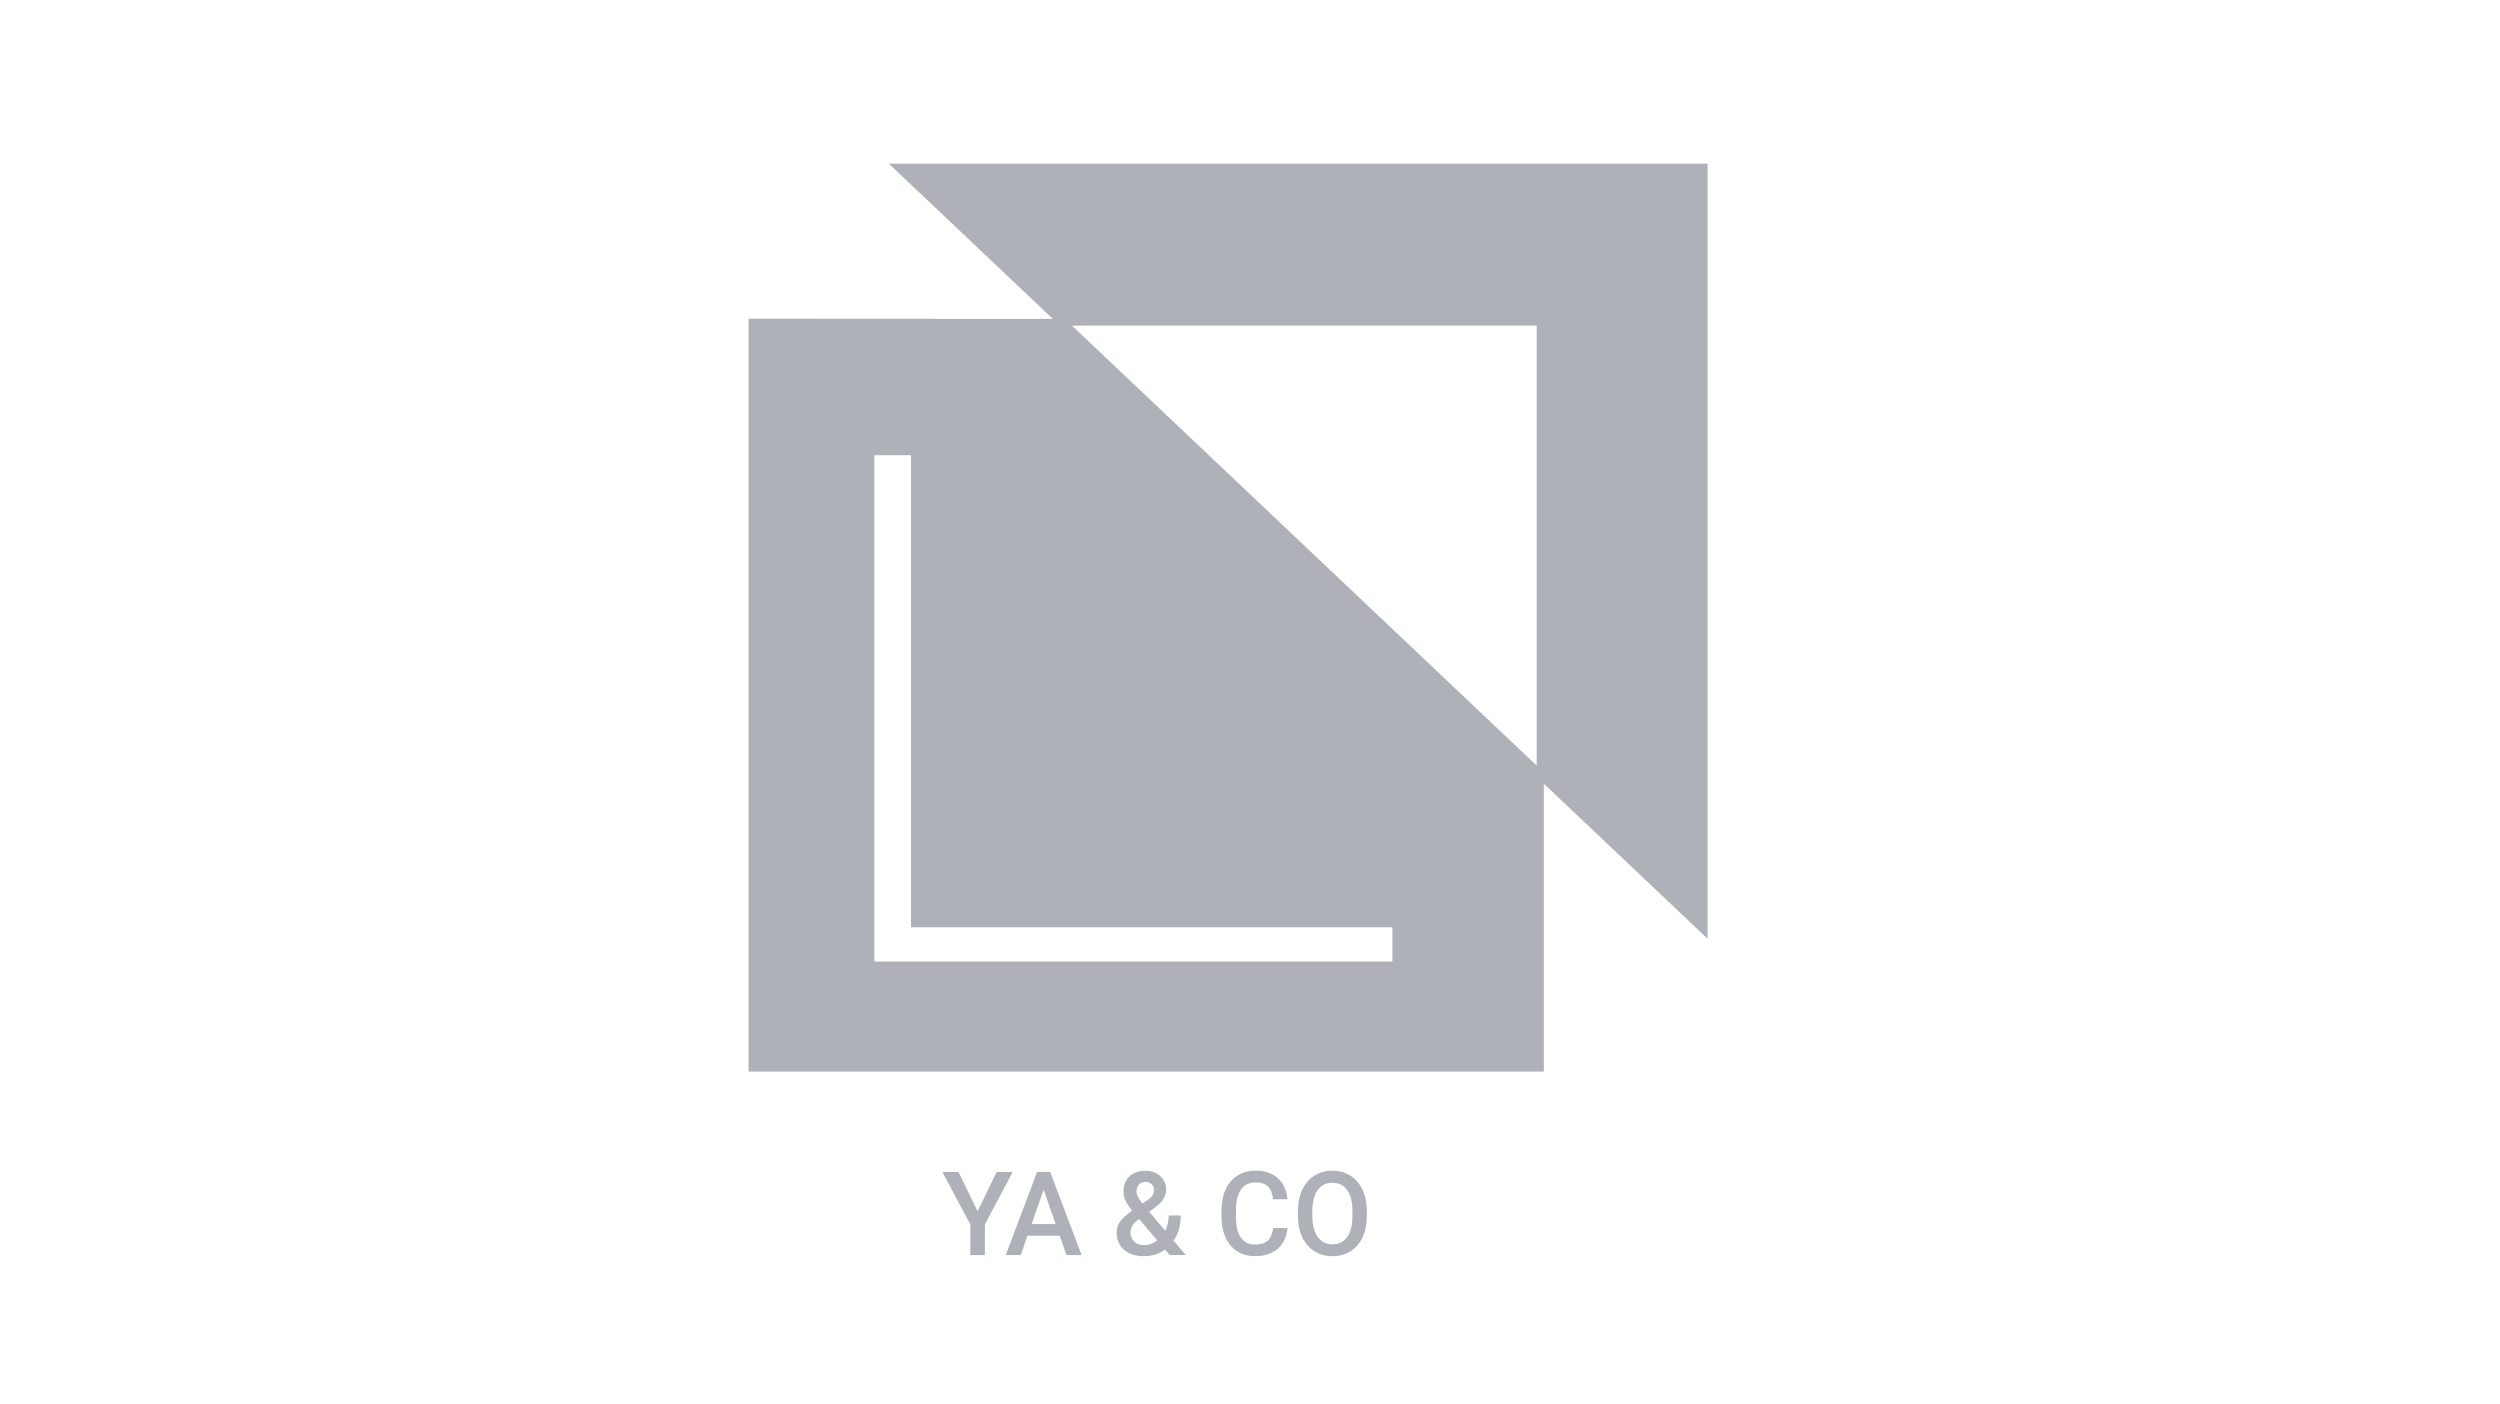
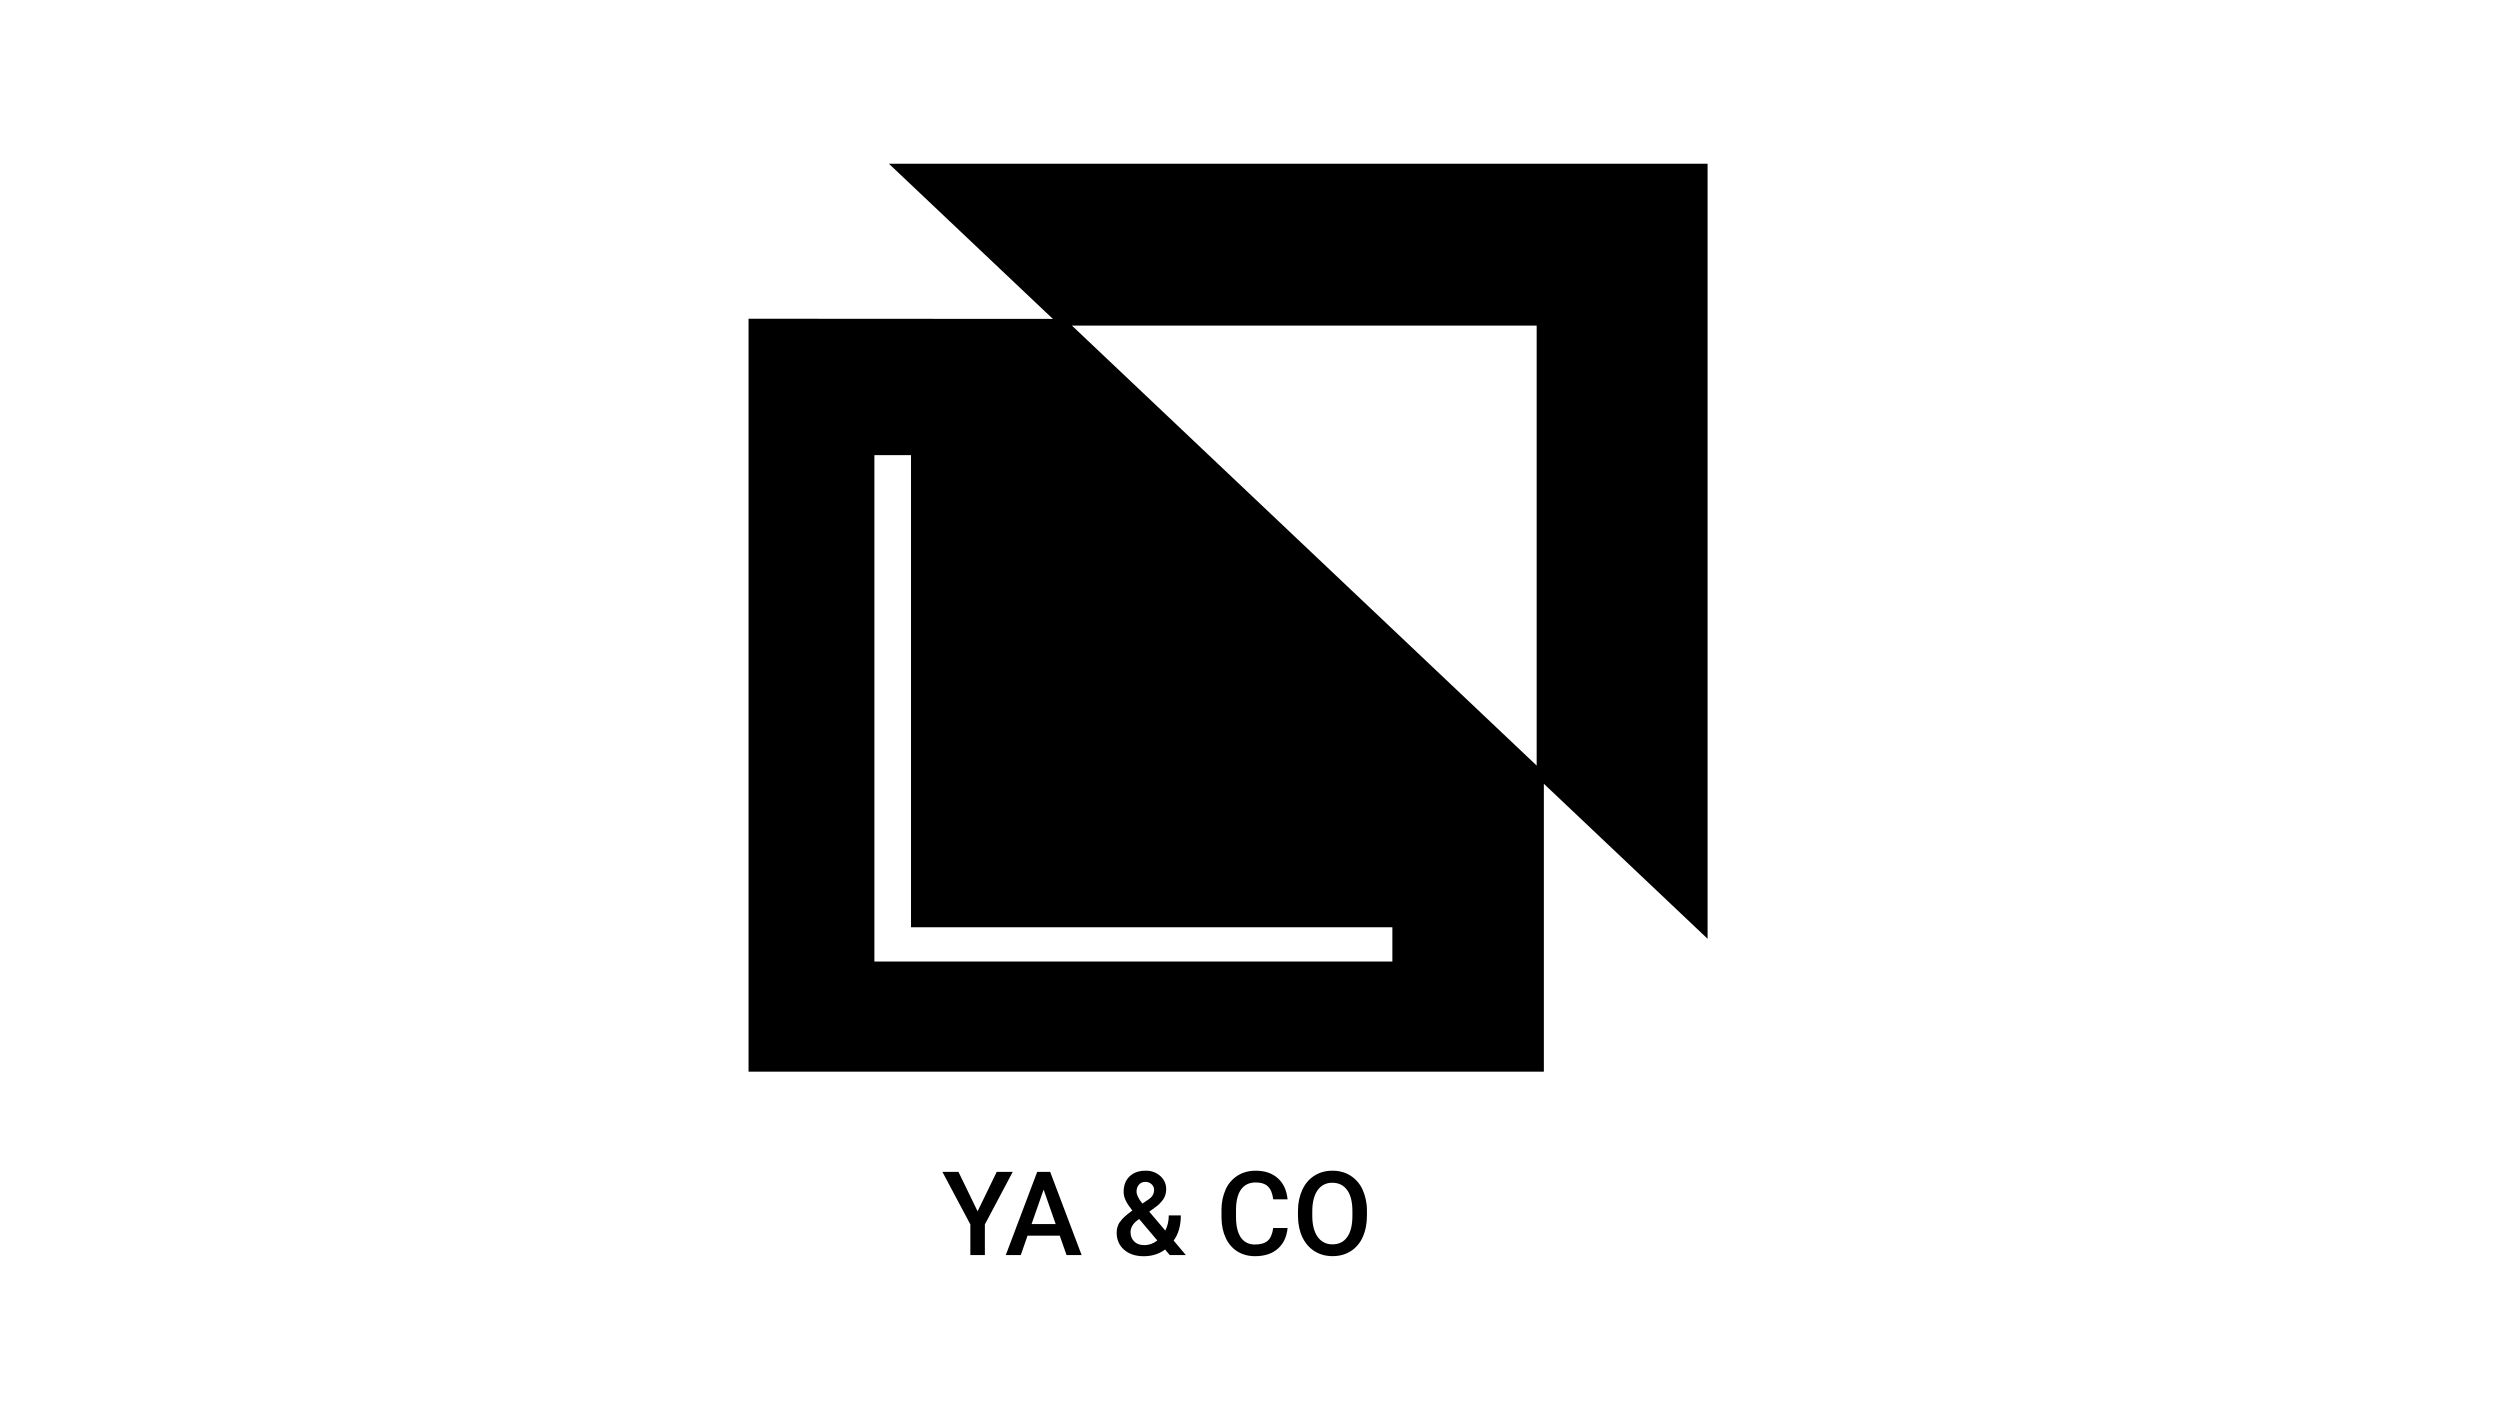
<svg xmlns="http://www.w3.org/2000/svg" version="1.1" width="57" height="32" viewBox="0 0 57 32">
-   <path fill="#afb1b8" d="M20.267 3.733l3.738 3.538-6.938-0.004v17.166h18.133v-6.564l3.733 3.534v-17.671h-18.667zM35.036 17.455l-10.597-10.032h10.597v10.032zM31.746 21.923h-11.81v-11.545h0.835v10.764h10.975v0.782zM22.725 26.72l-0.436 0.898-0.436-0.898h-0.366l0.637 1.198v0.698h0.331v-0.698l0.635-1.198h-0.365zM23.273 28.615l0.154-0.441h0.734l0.155 0.441h0.344l-0.717-1.896h-0.296l-0.716 1.896h0.342zM23.794 27.122l0.275 0.786h-0.549l0.275-0.786zM25.531 27.863c-0.045 0.067-0.072 0.149-0.072 0.238 0 0.001 0 0.002 0 0.003v-0c0 0.16 0.056 0.29 0.168 0.389s0.263 0.148 0.451 0.148 0.349-0.051 0.484-0.152l0.107 0.126h0.367l-0.279-0.329c0.109-0.149 0.164-0.341 0.164-0.574h-0.275c0 0.128-0.026 0.243-0.079 0.348l-0.366-0.432 0.129-0.094c0.091-0.066 0.157-0.132 0.197-0.198 0.038-0.062 0.060-0.136 0.060-0.216 0-0.001 0-0.002 0-0.003v0c0-0.12-0.044-0.22-0.133-0.301s-0.201-0.122-0.339-0.122c-0.153 0-0.274 0.043-0.365 0.13s-0.135 0.203-0.135 0.352c0 0.061 0.014 0.124 0.043 0.189s0.081 0.144 0.155 0.237c-0.141 0.101-0.235 0.188-0.283 0.262zM26.386 28.282c-0.093 0.071-0.193 0.107-0.299 0.107-0.095 0-0.17-0.027-0.227-0.082s-0.085-0.126-0.085-0.214c0-0.102 0.052-0.192 0.156-0.271l0.040-0.029 0.414 0.488zM26.046 27.442c-0.089-0.11-0.134-0.202-0.134-0.275 0-0.063 0.018-0.116 0.055-0.158s0.085-0.063 0.147-0.063c0.057 0 0.105 0.018 0.142 0.053s0.056 0.077 0.056 0.126c0 0.075-0.027 0.136-0.081 0.184l-0.040 0.033-0.145 0.099zM29.132 28.472c0.13-0.114 0.205-0.272 0.224-0.474h-0.328c-0.017 0.135-0.059 0.232-0.124 0.29s-0.162 0.087-0.292 0.087c-0.142 0-0.249-0.054-0.323-0.161s-0.109-0.264-0.109-0.469v-0.168c0.002-0.202 0.041-0.355 0.117-0.46s0.188-0.158 0.331-0.158c0.123 0 0.217 0.030 0.28 0.091s0.104 0.158 0.12 0.294h0.328c-0.021-0.207-0.095-0.368-0.223-0.482s-0.296-0.171-0.505-0.171c-0.155 0-0.293 0.037-0.411 0.111s-0.209 0.179-0.272 0.315c-0.063 0.136-0.095 0.294-0.095 0.473v0.177c0.003 0.174 0.035 0.328 0.098 0.46s0.151 0.234 0.266 0.306c0.115 0.071 0.249 0.107 0.4 0.107 0.216 0 0.389-0.056 0.52-0.169zM31.068 28.206c0.064-0.141 0.096-0.304 0.096-0.49v-0.105c-0.001-0.185-0.034-0.347-0.099-0.486s-0.158-0.247-0.277-0.32c-0.119-0.075-0.256-0.112-0.41-0.112s-0.292 0.038-0.411 0.113c-0.119 0.075-0.211 0.183-0.277 0.324s-0.098 0.305-0.098 0.49v0.107c0.001 0.181 0.034 0.342 0.099 0.48s0.159 0.246 0.279 0.322c0.121 0.075 0.258 0.112 0.411 0.112 0.155 0 0.293-0.037 0.411-0.112s0.212-0.183 0.276-0.323zM30.716 27.135c0.080 0.112 0.12 0.273 0.12 0.483v0.099c0 0.214-0.040 0.376-0.119 0.487s-0.19 0.167-0.336 0.167c-0.144 0-0.257-0.057-0.339-0.171s-0.121-0.275-0.121-0.483v-0.109c0.002-0.204 0.043-0.362 0.122-0.473s0.192-0.168 0.335-0.168c0.146 0 0.258 0.056 0.337 0.168z" />
+   <path d="M20.267 3.733l3.738 3.538-6.938-0.004v17.167h18.133v-6.564l3.733 3.534v-17.671h-18.667zM35.036 17.455l-10.597-10.032h10.597v10.032zM31.746 21.923h-11.81v-11.546h0.835v10.764h10.975v0.781zM22.725 26.719l-0.436 0.899-0.436-0.899h-0.366l0.637 1.198v0.698h0.331v-0.698l0.635-1.198h-0.364zM23.274 28.615l0.154-0.442h0.734l0.155 0.442h0.344l-0.717-1.896h-0.296l-0.716 1.896h0.342zM23.794 27.122l0.275 0.786h-0.549l0.275-0.786zM25.531 27.863c-0.045 0.067-0.071 0.149-0.071 0.238 0 0.001 0 0.002 0 0.003v-0c0 0.16 0.056 0.29 0.168 0.389s0.263 0.149 0.45 0.149 0.349-0.051 0.485-0.153l0.107 0.126h0.367l-0.278-0.33c0.109-0.149 0.164-0.341 0.164-0.574h-0.275c0 0.127-0.027 0.243-0.079 0.347l-0.366-0.432 0.129-0.094c0.078-0.053 0.144-0.119 0.195-0.195l0.002-0.003c0.038-0.061 0.060-0.136 0.060-0.216 0-0.001 0-0.002 0-0.003v0c0-0.002 0-0.005 0-0.007 0-0.117-0.051-0.221-0.132-0.293l-0-0c-0.084-0.076-0.197-0.123-0.32-0.123-0.007 0-0.013 0-0.020 0l0.001-0c-0.153 0-0.274 0.044-0.364 0.13s-0.135 0.203-0.135 0.352c0 0.061 0.014 0.124 0.043 0.189 0.030 0.065 0.082 0.144 0.155 0.237-0.14 0.101-0.235 0.188-0.282 0.261zM26.387 28.282c-0.081 0.066-0.185 0.106-0.299 0.107h-0c-0.095 0-0.171-0.027-0.227-0.082s-0.085-0.126-0.085-0.213c0-0.101 0.052-0.192 0.156-0.271l0.041-0.029 0.414 0.489zM26.047 27.442c-0.090-0.11-0.134-0.202-0.134-0.275 0-0.063 0.019-0.116 0.055-0.157 0.034-0.039 0.084-0.063 0.139-0.063 0.003 0 0.005 0 0.008 0h-0c0.002-0 0.004-0 0.007-0 0.052 0 0.1 0.020 0.135 0.054l-0-0c0.037 0.035 0.056 0.077 0.056 0.126 0 0.002 0 0.005 0 0.007 0 0.071-0.031 0.134-0.080 0.177l-0 0-0.041 0.032-0.145 0.099zM29.133 28.472c0.13-0.114 0.205-0.272 0.224-0.474h-0.328c-0.018 0.135-0.059 0.232-0.124 0.29s-0.163 0.087-0.292 0.087c-0.141 0-0.249-0.054-0.323-0.162-0.073-0.108-0.109-0.264-0.109-0.469v-0.167c0.002-0.203 0.041-0.355 0.117-0.46 0.077-0.105 0.188-0.157 0.331-0.157 0.123 0 0.217 0.030 0.28 0.091s0.104 0.158 0.12 0.294h0.328c-0.021-0.207-0.095-0.368-0.223-0.482s-0.296-0.171-0.505-0.171c-0.155 0-0.292 0.037-0.411 0.111-0.119 0.076-0.213 0.183-0.27 0.31l-0.002 0.005c-0.060 0.133-0.096 0.288-0.096 0.451 0 0.008 0 0.016 0 0.023l-0-0.001v0.177c0.003 0.174 0.035 0.327 0.098 0.46s0.151 0.234 0.266 0.306c0.116 0.071 0.249 0.107 0.4 0.107 0.216 0 0.389-0.056 0.519-0.169zM31.069 28.206c0.064-0.141 0.097-0.304 0.097-0.49v-0.106c0-0.006 0-0.012 0-0.019 0-0.169-0.037-0.329-0.102-0.474l0.003 0.007c-0.060-0.134-0.156-0.243-0.274-0.318l-0.003-0.002c-0.119-0.075-0.255-0.112-0.41-0.112s-0.291 0.037-0.411 0.113c-0.119 0.075-0.211 0.182-0.277 0.324-0.062 0.137-0.098 0.297-0.098 0.466 0 0.008 0 0.016 0 0.025l-0-0.001v0.107c0.001 0.181 0.034 0.341 0.099 0.48 0.066 0.139 0.159 0.246 0.279 0.322 0.121 0.075 0.258 0.112 0.411 0.112 0.156 0 0.293-0.037 0.412-0.112 0.119-0.076 0.212-0.183 0.276-0.323zM30.716 27.134c0.080 0.112 0.119 0.274 0.119 0.484v0.099c0 0.213-0.039 0.376-0.118 0.487-0.078 0.111-0.19 0.167-0.336 0.167-0.004 0-0.009 0-0.014 0-0.134 0-0.253-0.067-0.324-0.17l-0.001-0.001c-0.081-0.114-0.122-0.275-0.122-0.483v-0.109c0.002-0.204 0.043-0.362 0.123-0.473 0.071-0.102 0.188-0.168 0.321-0.168 0.005 0 0.010 0 0.014 0l-0.001-0c0.146 0 0.259 0.056 0.338 0.168z" />
</svg>
